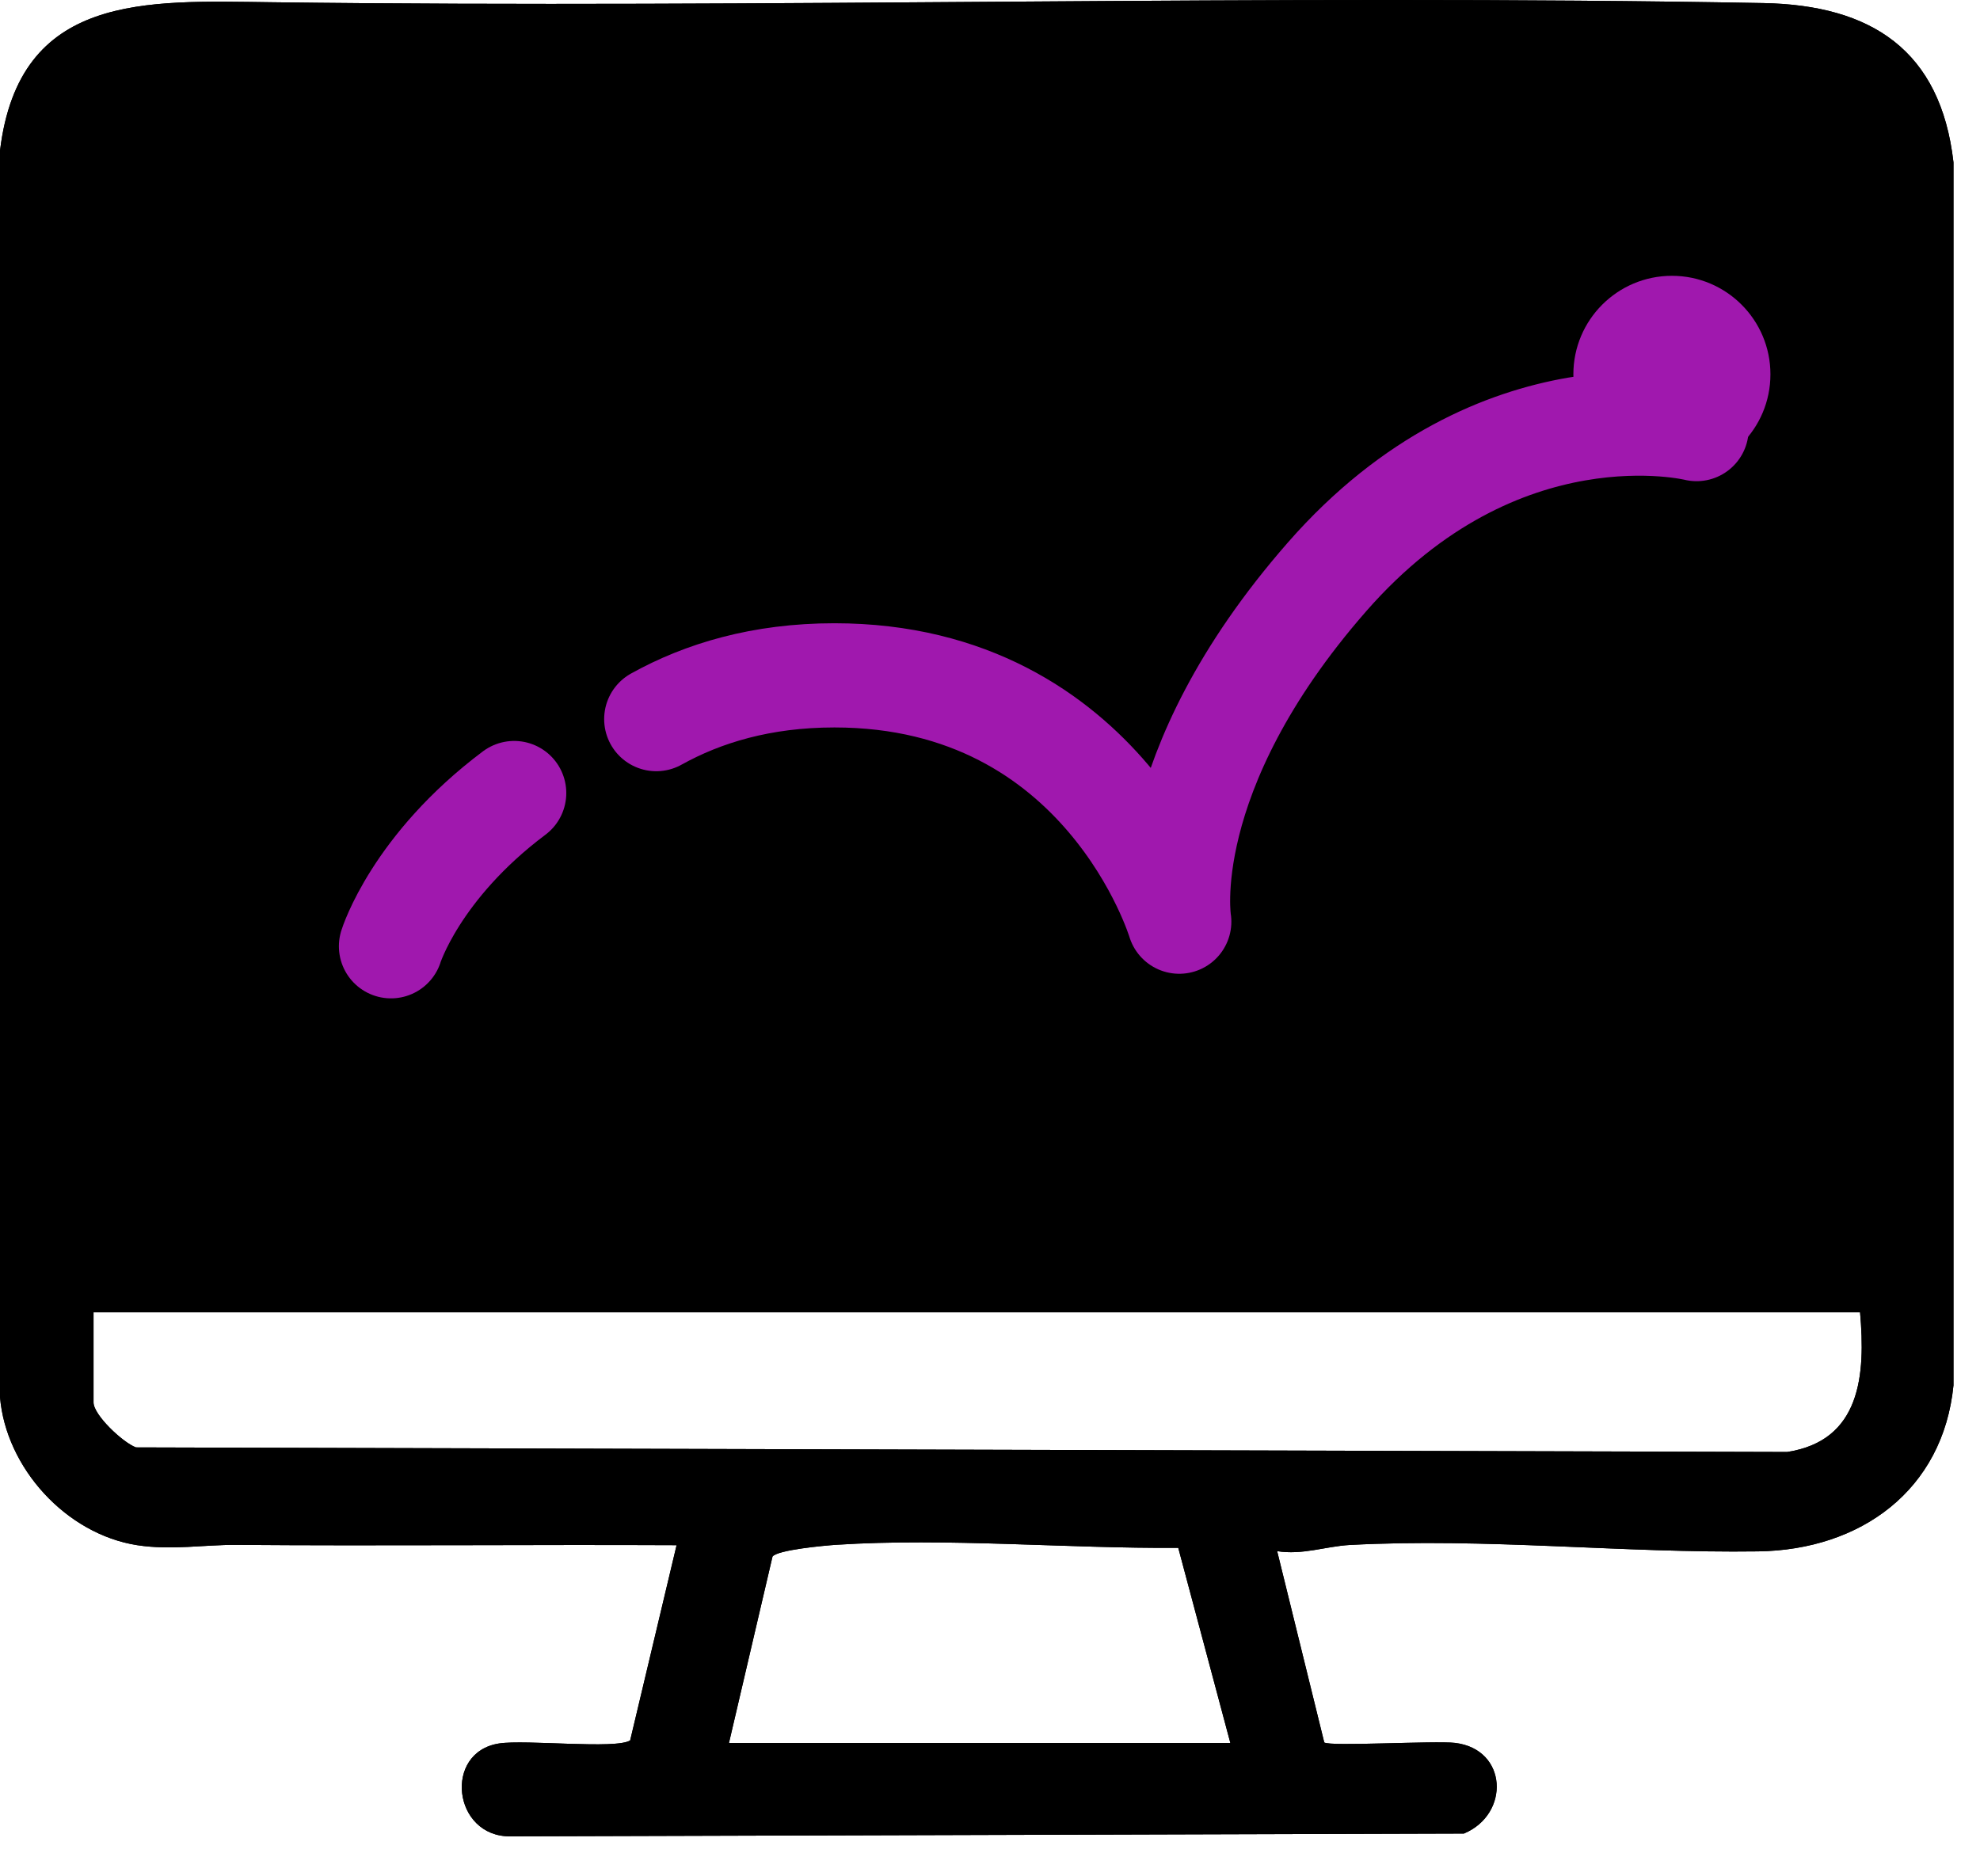
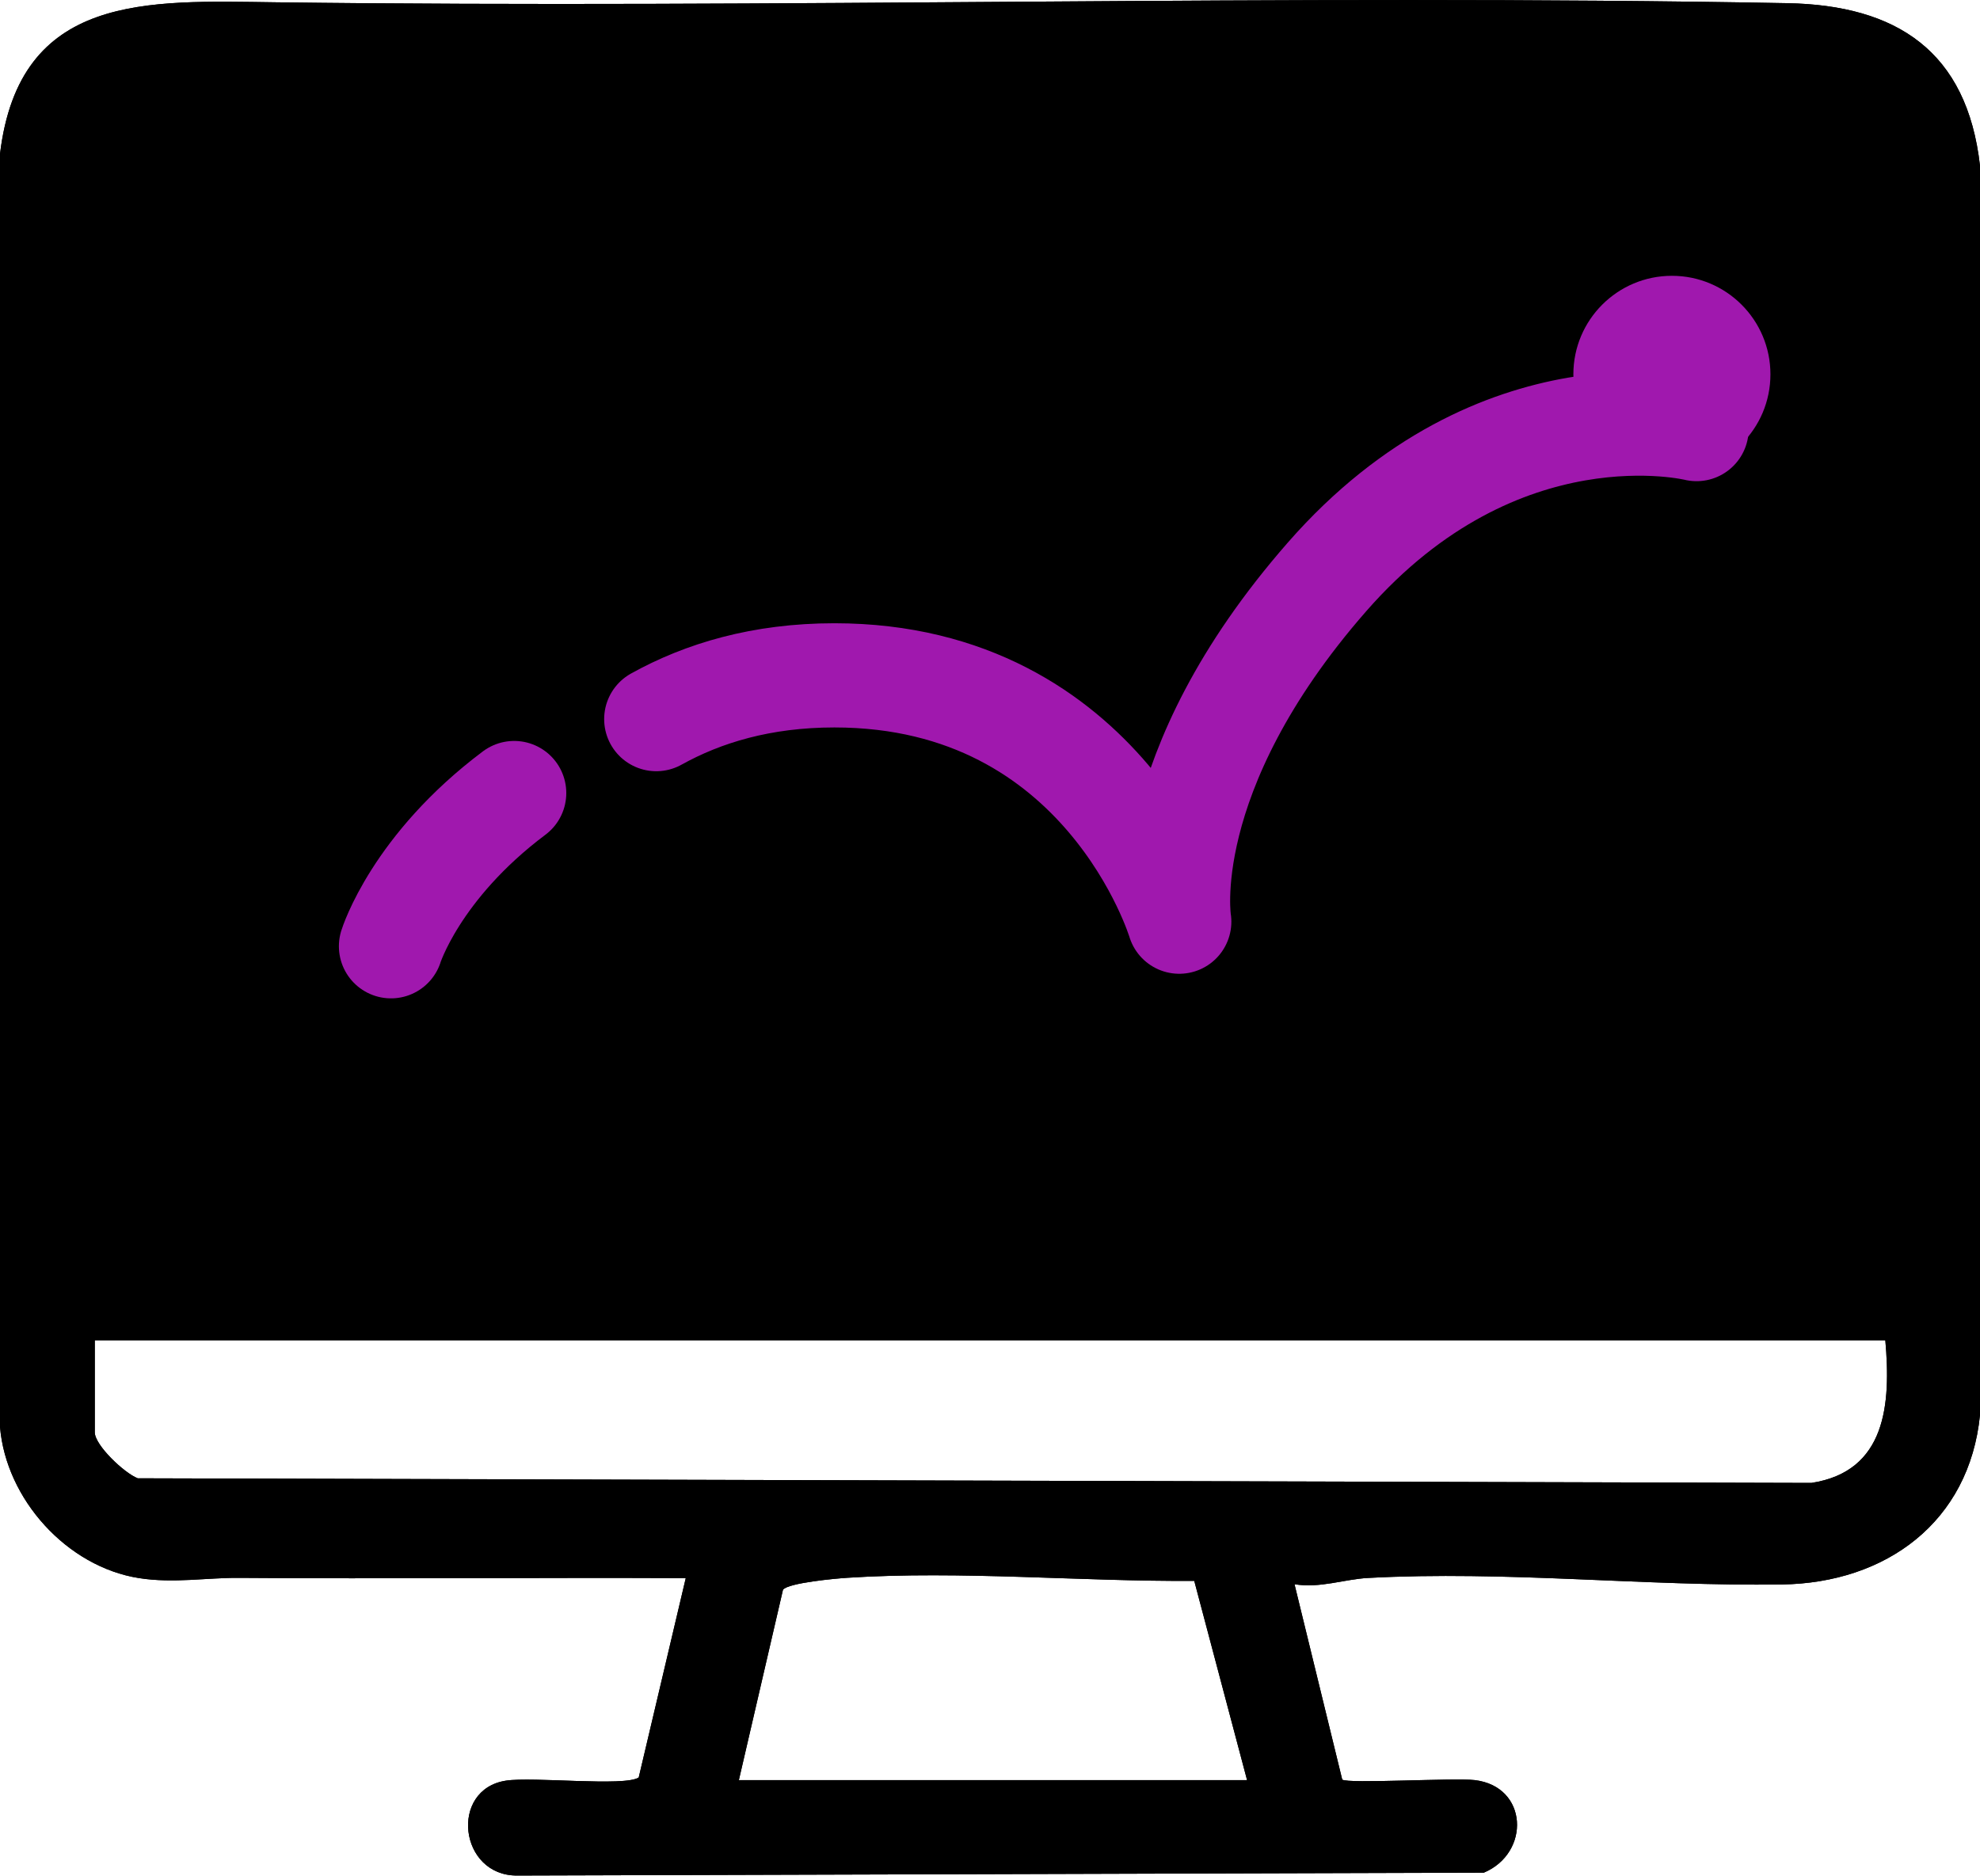
<svg xmlns="http://www.w3.org/2000/svg" width="38" height="36" viewBox="0 0 38 36" fill="none">
-   <path d="M24.51 29.769L25.415 33.445C25.51 33.527 27.539 33.409 27.924 33.454C28.936 33.574 28.985 34.823 28.095 35.194L9.793 35.248C8.691 35.255 8.504 33.631 9.578 33.465C10.09 33.386 11.827 33.581 12.094 33.406L12.985 29.659C10.168 29.646 7.35 29.675 4.532 29.653C3.935 29.648 3.289 29.76 2.634 29.659C1.272 29.448 0.113 28.177 0 26.814V2.893C0.367 -0.137 2.793 0.013 5.212 0.043C14.694 0.165 24.35 -0.116 33.839 0.059C35.916 0.097 37.246 0.964 37.491 3.117V26.59C37.291 28.606 35.709 29.75 33.742 29.778C31.144 29.814 28.514 29.515 25.902 29.655C25.449 29.68 24.991 29.853 24.508 29.773L24.51 29.769ZM35.698 23.511V3.008C35.698 2.609 34.904 1.771 34.413 1.832L2.609 1.923C2.179 2.127 1.848 2.509 1.791 3.004L1.795 23.511H35.698ZM35.698 25.188H1.795V26.919C1.795 27.16 2.356 27.688 2.609 27.782L34.299 27.87C35.714 27.652 35.805 26.392 35.698 25.188ZM23.613 33.456L22.613 29.71C20.486 29.725 18.174 29.515 16.055 29.651C15.825 29.666 14.926 29.748 14.826 29.877L13.99 33.456H23.613Z" fill="black" />
-   <path d="M24.51 29.769L25.415 33.445C25.51 33.527 27.539 33.409 27.924 33.454C28.936 33.574 28.985 34.823 28.095 35.194L9.793 35.248C8.691 35.255 8.504 33.631 9.578 33.465C10.09 33.386 11.827 33.581 12.094 33.406L12.985 29.659C10.168 29.646 7.35 29.675 4.532 29.653C3.935 29.648 3.289 29.76 2.634 29.659C1.272 29.448 0.113 28.177 0 26.814V2.893C0.367 -0.137 2.793 0.013 5.212 0.043C14.694 0.165 24.35 -0.116 33.839 0.059C35.916 0.097 37.246 0.964 37.491 3.117V26.59C37.291 28.606 35.709 29.75 33.742 29.778C31.144 29.814 28.514 29.515 25.902 29.655C25.449 29.68 24.991 29.853 24.508 29.773L24.51 29.769ZM35.698 25.188H1.795V26.919C1.795 27.16 2.356 27.688 2.609 27.782L34.299 27.87C35.714 27.652 35.805 26.392 35.698 25.188ZM23.613 33.456L22.613 29.71C20.486 29.725 18.174 29.515 16.055 29.651C15.825 29.666 14.926 29.748 14.826 29.877L13.99 33.456H23.613Z" fill="black" />
+   <path d="M24.843 30.404L25.76 34.158C25.856 34.242 27.913 34.122 28.303 34.168C29.329 34.29 29.378 35.566 28.477 35.945L9.926 36C8.809 36.007 8.62 34.348 9.708 34.179C10.227 34.098 11.988 34.297 12.258 34.118L13.161 30.291C10.307 30.278 7.45 30.308 4.594 30.286C3.988 30.28 3.333 30.395 2.67 30.291C1.289 30.076 0.114 28.778 0 27.386V2.955C0.372 -0.14 2.831 0.013 5.283 0.044C14.893 0.168 24.681 -0.118 34.298 0.061C36.404 0.099 37.752 0.984 38 3.183V27.157C37.797 29.216 36.194 30.384 34.2 30.413C31.567 30.45 28.901 30.145 26.253 30.288C25.795 30.313 25.33 30.49 24.841 30.408L24.843 30.404ZM36.183 24.013V3.072C36.183 2.665 35.378 1.809 34.881 1.871L2.644 1.964C2.209 2.172 1.873 2.563 1.815 3.068L1.819 24.013H36.183ZM36.183 25.725H1.819V27.493C1.819 27.74 2.388 28.278 2.644 28.375L34.765 28.464C36.199 28.242 36.292 26.955 36.183 25.725ZM23.934 34.169L22.92 30.344C20.764 30.359 18.421 30.145 16.273 30.284C16.039 30.298 15.129 30.382 15.027 30.514L14.18 34.169H23.934Z" fill="black" />
+   <path d="M24.843 30.404L25.76 34.158C25.856 34.242 27.913 34.122 28.303 34.168C29.329 34.29 29.378 35.566 28.477 35.945L9.926 36C8.809 36.007 8.62 34.348 9.708 34.179C10.227 34.098 11.988 34.297 12.258 34.118L13.161 30.291C10.307 30.278 7.45 30.308 4.594 30.286C3.988 30.28 3.333 30.395 2.67 30.291C1.289 30.076 0.114 28.778 0 27.386V2.955C0.372 -0.14 2.831 0.013 5.283 0.044C14.893 0.168 24.681 -0.118 34.298 0.061C36.404 0.099 37.752 0.984 38 3.183V27.157C37.797 29.216 36.194 30.384 34.2 30.413C31.567 30.45 28.901 30.145 26.253 30.288C25.795 30.313 25.33 30.49 24.841 30.408L24.843 30.404ZM36.183 25.725H1.819V27.493C1.819 27.74 2.388 28.278 2.644 28.375L34.765 28.464C36.199 28.242 36.292 26.955 36.183 25.725ZM23.934 34.169L22.92 30.344C20.764 30.359 18.421 30.145 16.273 30.284C16.039 30.298 15.129 30.382 15.027 30.514L14.18 34.169H23.934Z" fill="black" />
  <path d="M7.504 18.163C7.504 18.163 7.977 16.64 9.868 15.222" stroke="#A018AE" stroke-width="2" stroke-linecap="round" stroke-linejoin="round" />
  <path d="M12.595 13.803C13.492 13.304 14.617 12.963 16.014 12.963C21.214 12.963 22.632 17.691 22.632 17.691C22.632 17.691 22.16 14.854 25.469 11.072C28.778 7.29 32.56 8.236 32.56 8.236" stroke="#A018AE" stroke-width="2" stroke-linecap="round" stroke-linejoin="round" />
  <circle cx="32.087" cy="7.185" r="1.891" fill="#A018AE" />
</svg>
